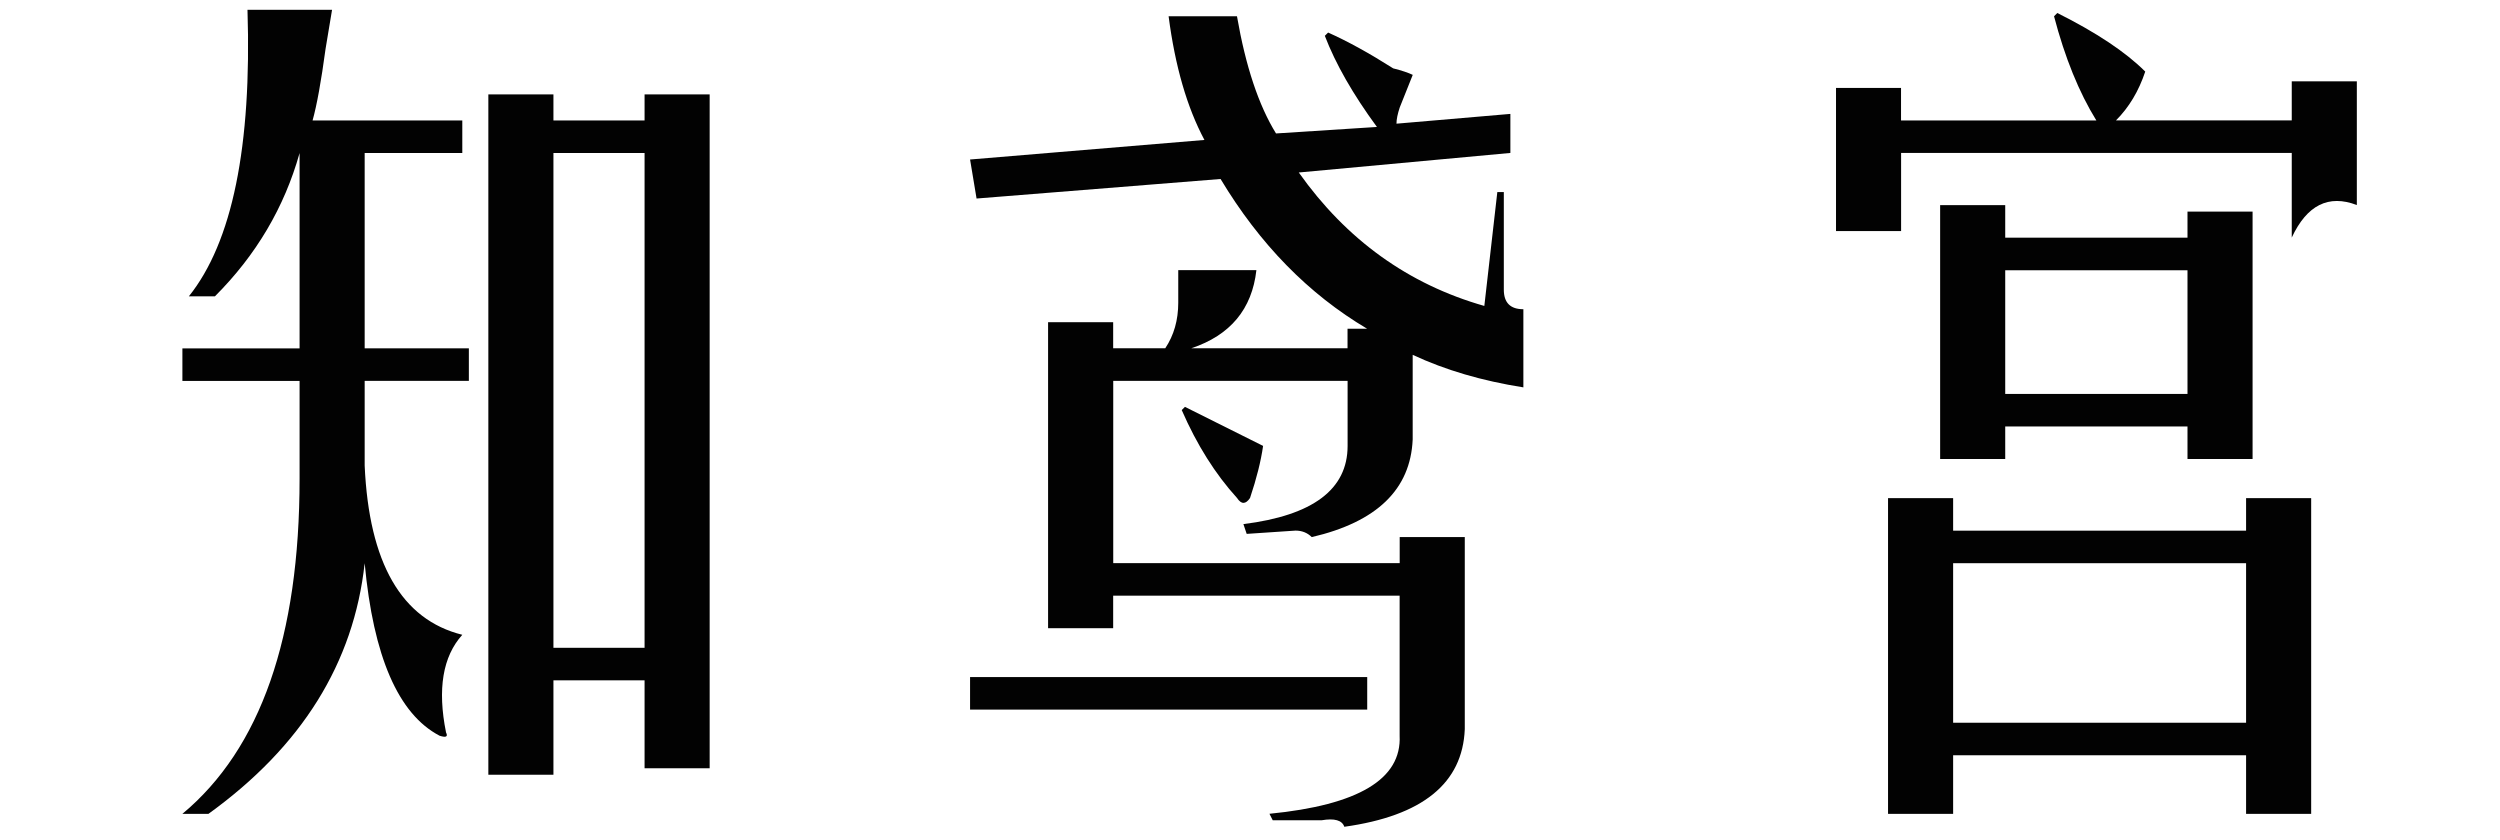
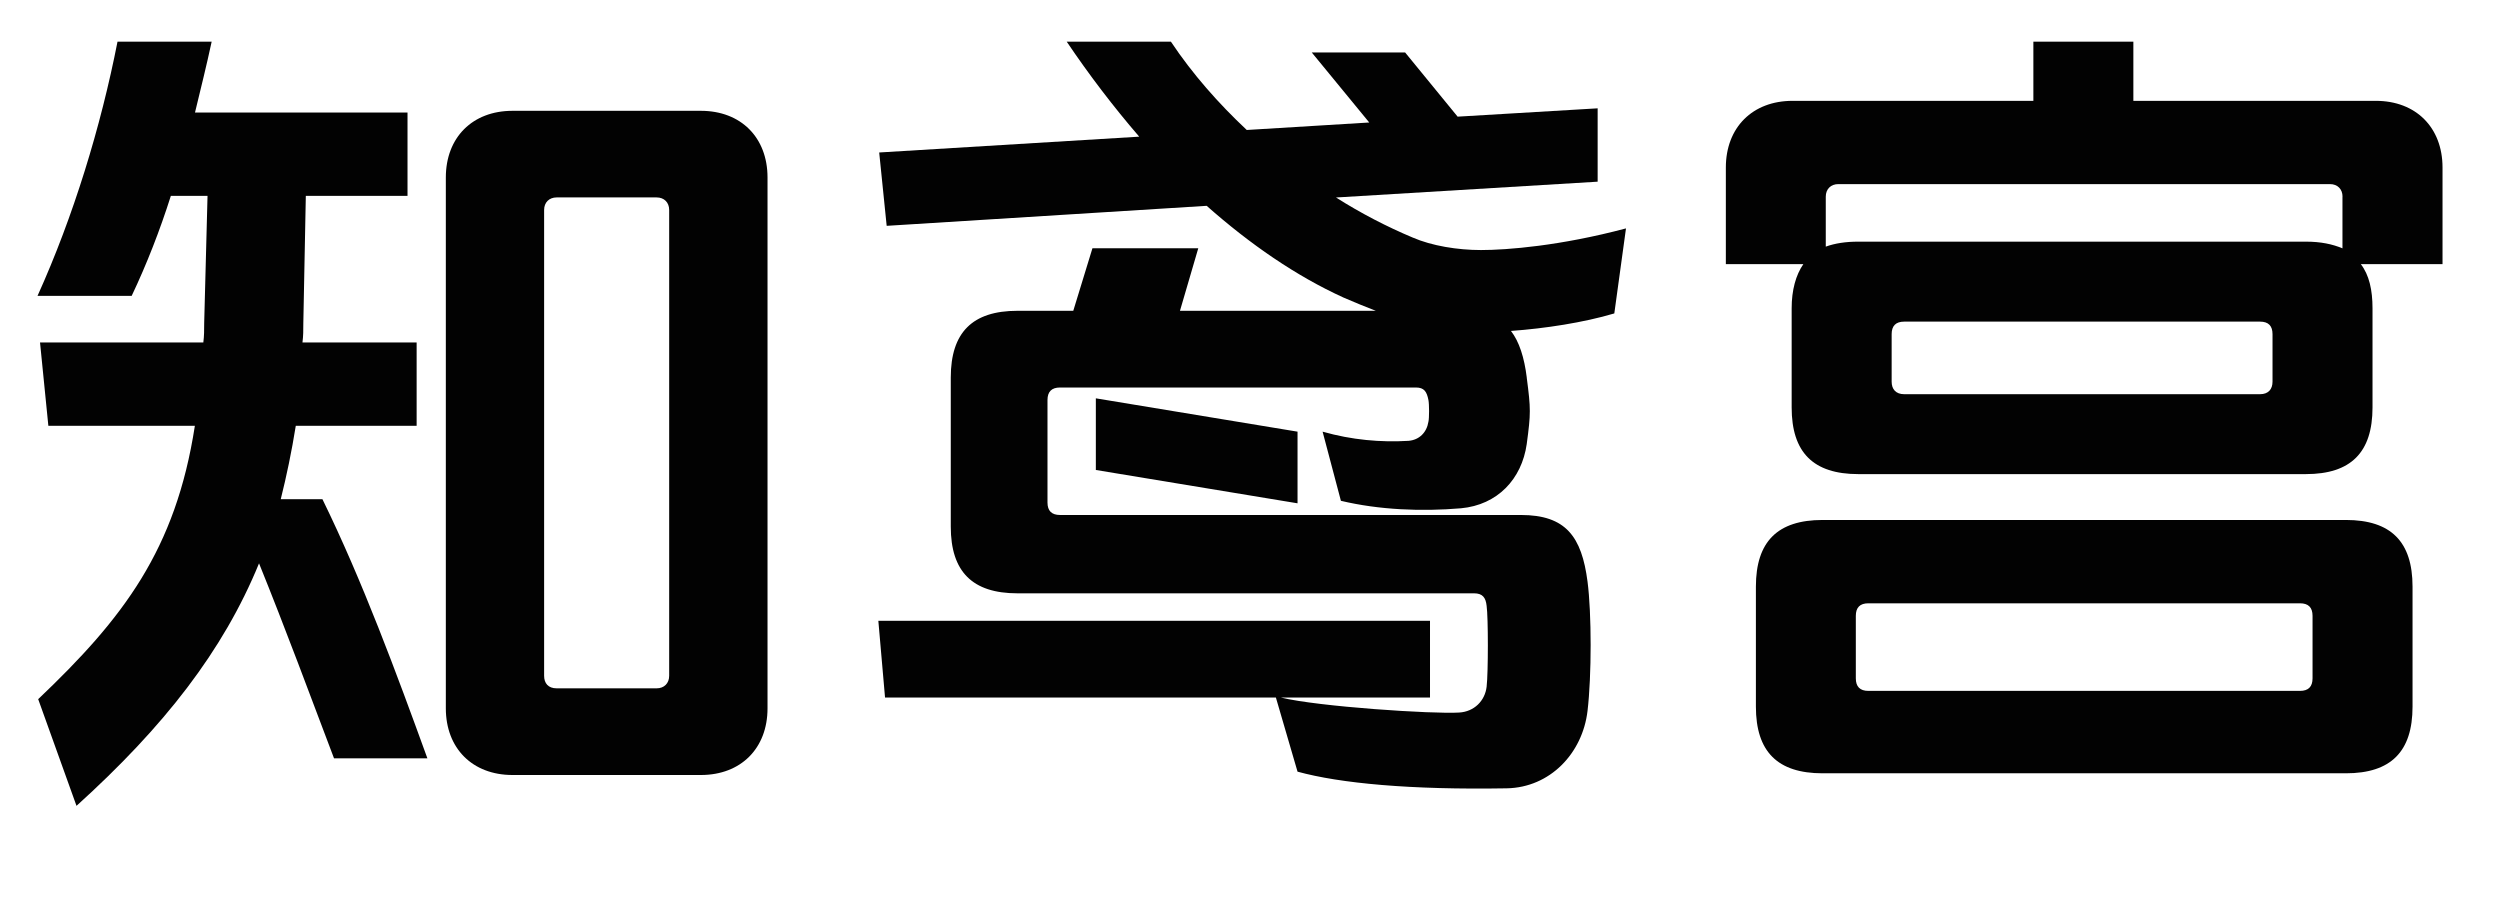
- <svg xmlns="http://www.w3.org/2000/svg" id="uuid-a4d9451e-5c74-4a7b-8029-1c6b2343bf0b" data-name="图层 1" viewBox="0 0 381.03 128">
-   <path d="m37.71,1.49h12.9c-.33,1.98-.67,3.97-.99,5.95-.67,4.96-1.33,8.6-1.98,10.92h22.82v4.96h-14.88v29.77h15.88v4.96h-15.88v12.9c.66,14.88,5.62,23.49,14.88,25.8-2.98,3.31-3.81,8.27-2.48,14.88.33.66,0,.82-.99.5-6.29-3.3-10.09-12.07-11.41-26.29-1.66,15.22-9.6,27.95-23.81,38.2h-3.97c11.91-9.92,17.86-26.95,17.86-51.1v-14.88h-17.86v-4.96h17.86v-29.77c-2.32,8.27-6.62,15.55-12.9,21.83h-3.97c6.61-8.26,9.59-22.82,8.93-43.66Zm46.64,102.2v14.39h-9.92V14.39h9.92v3.97h13.89v-3.97h9.92v102.7h-9.92v-13.4h-13.89Zm0-80.37v75.41h13.89V23.32h-13.89Z" opacity=".99" />
-   <path d="m148.84,30.26l-.99-5.95,35.72-2.98c-2.65-4.96-4.47-11.24-5.46-18.85h10.42c1.32,7.61,3.3,13.57,5.95,17.86l15.38-.99c-3.64-4.96-6.29-9.59-7.94-13.89l.5-.5c2.98,1.33,6.28,3.15,9.92,5.46,1.32.33,2.31.67,2.98.99-.67,1.66-1.33,3.31-1.98,4.96-.33.99-.5,1.82-.5,2.48l17.36-1.49v5.95l-32.25,2.98c7.27,10.26,16.7,17.04,28.28,20.34l1.98-17.36h.99v14.88c0,1.98.99,2.98,2.98,2.98v11.91c-6.29-.99-11.91-2.64-16.87-4.96v12.9c-.33,7.61-5.46,12.57-15.38,14.88-.67-.66-1.49-.99-2.48-.99l-7.44.5-.5-1.49c10.58-1.32,15.88-5.29,15.88-11.91v-9.92h-35.72v27.78h43.66v-3.97h9.92v29.27c-.33,8.26-6.45,13.22-18.36,14.88-.33-.99-1.49-1.33-3.47-.99h-7.44l-.5-.99c13.56-1.33,20.17-5.29,19.84-11.91v-21.33h-43.66v4.96h-9.92v-46.64h9.92v3.97h7.94c1.32-1.98,1.98-4.29,1.98-6.95v-4.96h11.91c-.67,5.95-3.97,9.92-9.92,11.91h23.81v-2.98h2.98c-8.93-5.29-16.37-12.9-22.33-22.82l-37.21,2.98Zm59.54,72.93v4.96h-60.53v-4.96h60.53Zm-28.28-40.68l.5-.5c6.61,3.31,10.58,5.29,11.91,5.95-.33,2.32-.99,4.96-1.99,7.94-.67.99-1.33.99-1.98,0-3.31-3.64-6.12-8.1-8.43-13.4Z" opacity=".99" />
-   <path d="m289.74,13.4v4.96h29.77c-2.65-4.29-4.8-9.59-6.45-15.88l.5-.5c5.95,2.98,10.42,5.95,13.4,8.93-.99,2.98-2.48,5.46-4.46,7.44h26.79v-5.95h9.92v18.85c-4.3-1.65-7.61,0-9.92,4.96v-12.9h-59.54v11.91h-9.92V13.4h9.92Zm-1.98,110.64v-48.12h9.92v4.96h44.65v-4.96h9.92v48.12h-9.92v-8.93h-44.65v8.93h-9.92Zm7.94-54.08V31.26h9.92v4.96h27.78v-3.97h9.92v37.71h-9.92v-4.96h-27.78v4.96h-9.92Zm1.98,15.88v24.31h44.65v-24.31h-44.65Zm7.94-25.8h27.78v-18.85h-27.78v18.85Z" opacity=".99" />
+ <svg xmlns="http://www.w3.org/2000/svg" id="uuid-87899156-8a45-4883-bf85-208796aa52bc" data-name="图层 1" viewBox="0 0 381.03 138.95">
+   <path d="m46.23,49.28c0,1.02,0,1.91-.13,2.92h17.4v12.7h-18.42c-.63,3.94-1.4,7.62-2.29,11.18h6.35c6.1,12.45,11.3,26.55,16,39.5h-14.23c-3.56-9.4-7.37-19.69-11.43-29.72-5.46,13.34-14.48,24.89-27.82,36.96l-5.84-16.26c12.96-12.32,20.96-22.74,23.88-41.66H7.37l-1.27-12.7h24.89c.13-1.02.13-1.91.13-2.92l.51-19.43h-5.59c-1.65,5.21-3.68,10.42-5.97,15.24H5.72c5.46-12.07,9.65-25.78,12.19-38.74h14.35c-.76,3.56-1.65,7.11-2.54,10.8h32.39v12.7h-15.5l-.38,19.43Zm21.72,58.68V27.05c0-6.1,4.06-10.16,10.16-10.16h28.71c6.1,0,10.16,4.06,10.16,10.16v80.91c0,6.1-4.06,10.16-10.16,10.16h-28.71c-6.1,0-10.16-4.06-10.16-10.16Zm34.04-4.95V32c0-1.14-.76-1.91-1.91-1.91h-15.24c-1.14,0-1.91.76-1.91,1.91v71c0,1.14.63,1.91,1.91,1.91h15.24c1.14,0,1.91-.76,1.91-1.91Z" opacity=".99" />
+   <path d="m232.69,57.53c.63,4.83.63,5.46,0,10.16-.76,5.33-4.45,9.27-10.03,9.78-5.97.51-12.45.25-18.29-1.14l-2.79-10.54c4.45,1.27,8.89,1.65,13.08,1.4,1.65-.13,2.79-1.27,3.05-2.92.13-.51.13-2.67,0-3.3-.25-1.27-.64-1.91-1.91-1.91h-54.24c-1.27,0-1.91.63-1.91,1.91v15.62c0,1.27.64,1.9,1.91,1.9h70.24c6.86,0,9.27,3.3,10.16,10.16.63,4.83.63,14.35,0,19.69-.76,6.48-5.72,11.69-12.32,11.81-14.73.25-25.4-.76-31.88-2.54l-3.3-11.3h-59.57l-1.02-11.69h84.08v11.69h-22.74c5.71,1.4,23.24,2.54,27.18,2.29,2.29-.13,3.94-1.78,4.19-3.94s.25-10.54,0-12.32c-.13-1.27-.63-1.91-1.91-1.91h-69.6c-6.86,0-10.16-3.3-10.16-10.16v-22.74c0-6.86,3.3-10.16,10.16-10.16h8.51l2.92-9.53h16.13l-2.79,9.53h29.85c-1.65-.63-3.18-1.27-4.95-2.03-7.24-3.3-14.23-8.13-20.83-13.97l-48.77,3.05-1.14-11.18,39.63-2.41c-3.94-4.57-7.62-9.4-11.05-14.48h15.88c3.3,4.95,7.24,9.4,11.56,13.46l18.67-1.14-8.76-10.67h14.23l8,9.78,21.34-1.27v11.18l-39.88,2.41c3.81,2.41,7.75,4.45,11.68,6.1,2.92,1.27,6.86,1.91,10.42,1.91,3.94,0,12.07-.63,22.1-3.3l-1.78,12.96c-4.7,1.4-10.54,2.29-15.75,2.67,1.27,1.65,2.03,4.06,2.41,7.11Zm-34.93,19.18l-30.74-5.08v-10.92l30.74,5.08v10.92Z" opacity=".99" />
+   <path d="m361.6,46.99v15.11c0,6.86-3.3,10.16-10.16,10.16h-68.21c-6.86,0-10.16-3.3-10.16-10.16v-15.11c0-2.79.64-5.08,1.78-6.73h-11.81v-14.73c0-6.1,4.06-10.16,10.16-10.16h36.71V6.35h15.24v9.02h36.96c6.1,0,10.16,4.06,10.16,10.16v14.73h-12.45c1.27,1.65,1.78,3.94,1.78,6.73Zm6.1,42.42v18.29c0,6.86-3.3,10.16-10.16,10.16h-79.76c-6.86,0-10.16-3.3-10.16-10.16v-18.29c0-6.86,3.3-10.16,10.16-10.16h79.76c6.86,0,10.16,3.3,10.16,10.16Zm-10.67-59.44c0-1.14-.76-1.91-1.91-1.91h-74.94c-1.14,0-1.91.76-1.91,1.91v7.62c1.4-.51,3.05-.76,4.95-.76h68.21c2.29,0,4.06.38,5.59,1.02v-7.88Zm-74.18,63.89v9.53c0,1.27.64,1.91,1.91,1.91h65.79c1.27,0,1.91-.64,1.91-1.91v-9.53c0-1.27-.63-1.91-1.91-1.91h-65.79c-1.27,0-1.91.63-1.91,1.91Zm5.46-42.93v7.24c0,1.14.63,1.91,1.91,1.91h54.24c1.27,0,1.9-.76,1.9-1.91v-7.24c0-1.27-.63-1.91-1.9-1.91h-54.24c-1.27,0-1.91.64-1.91,1.91Z" opacity=".99" />
</svg>
